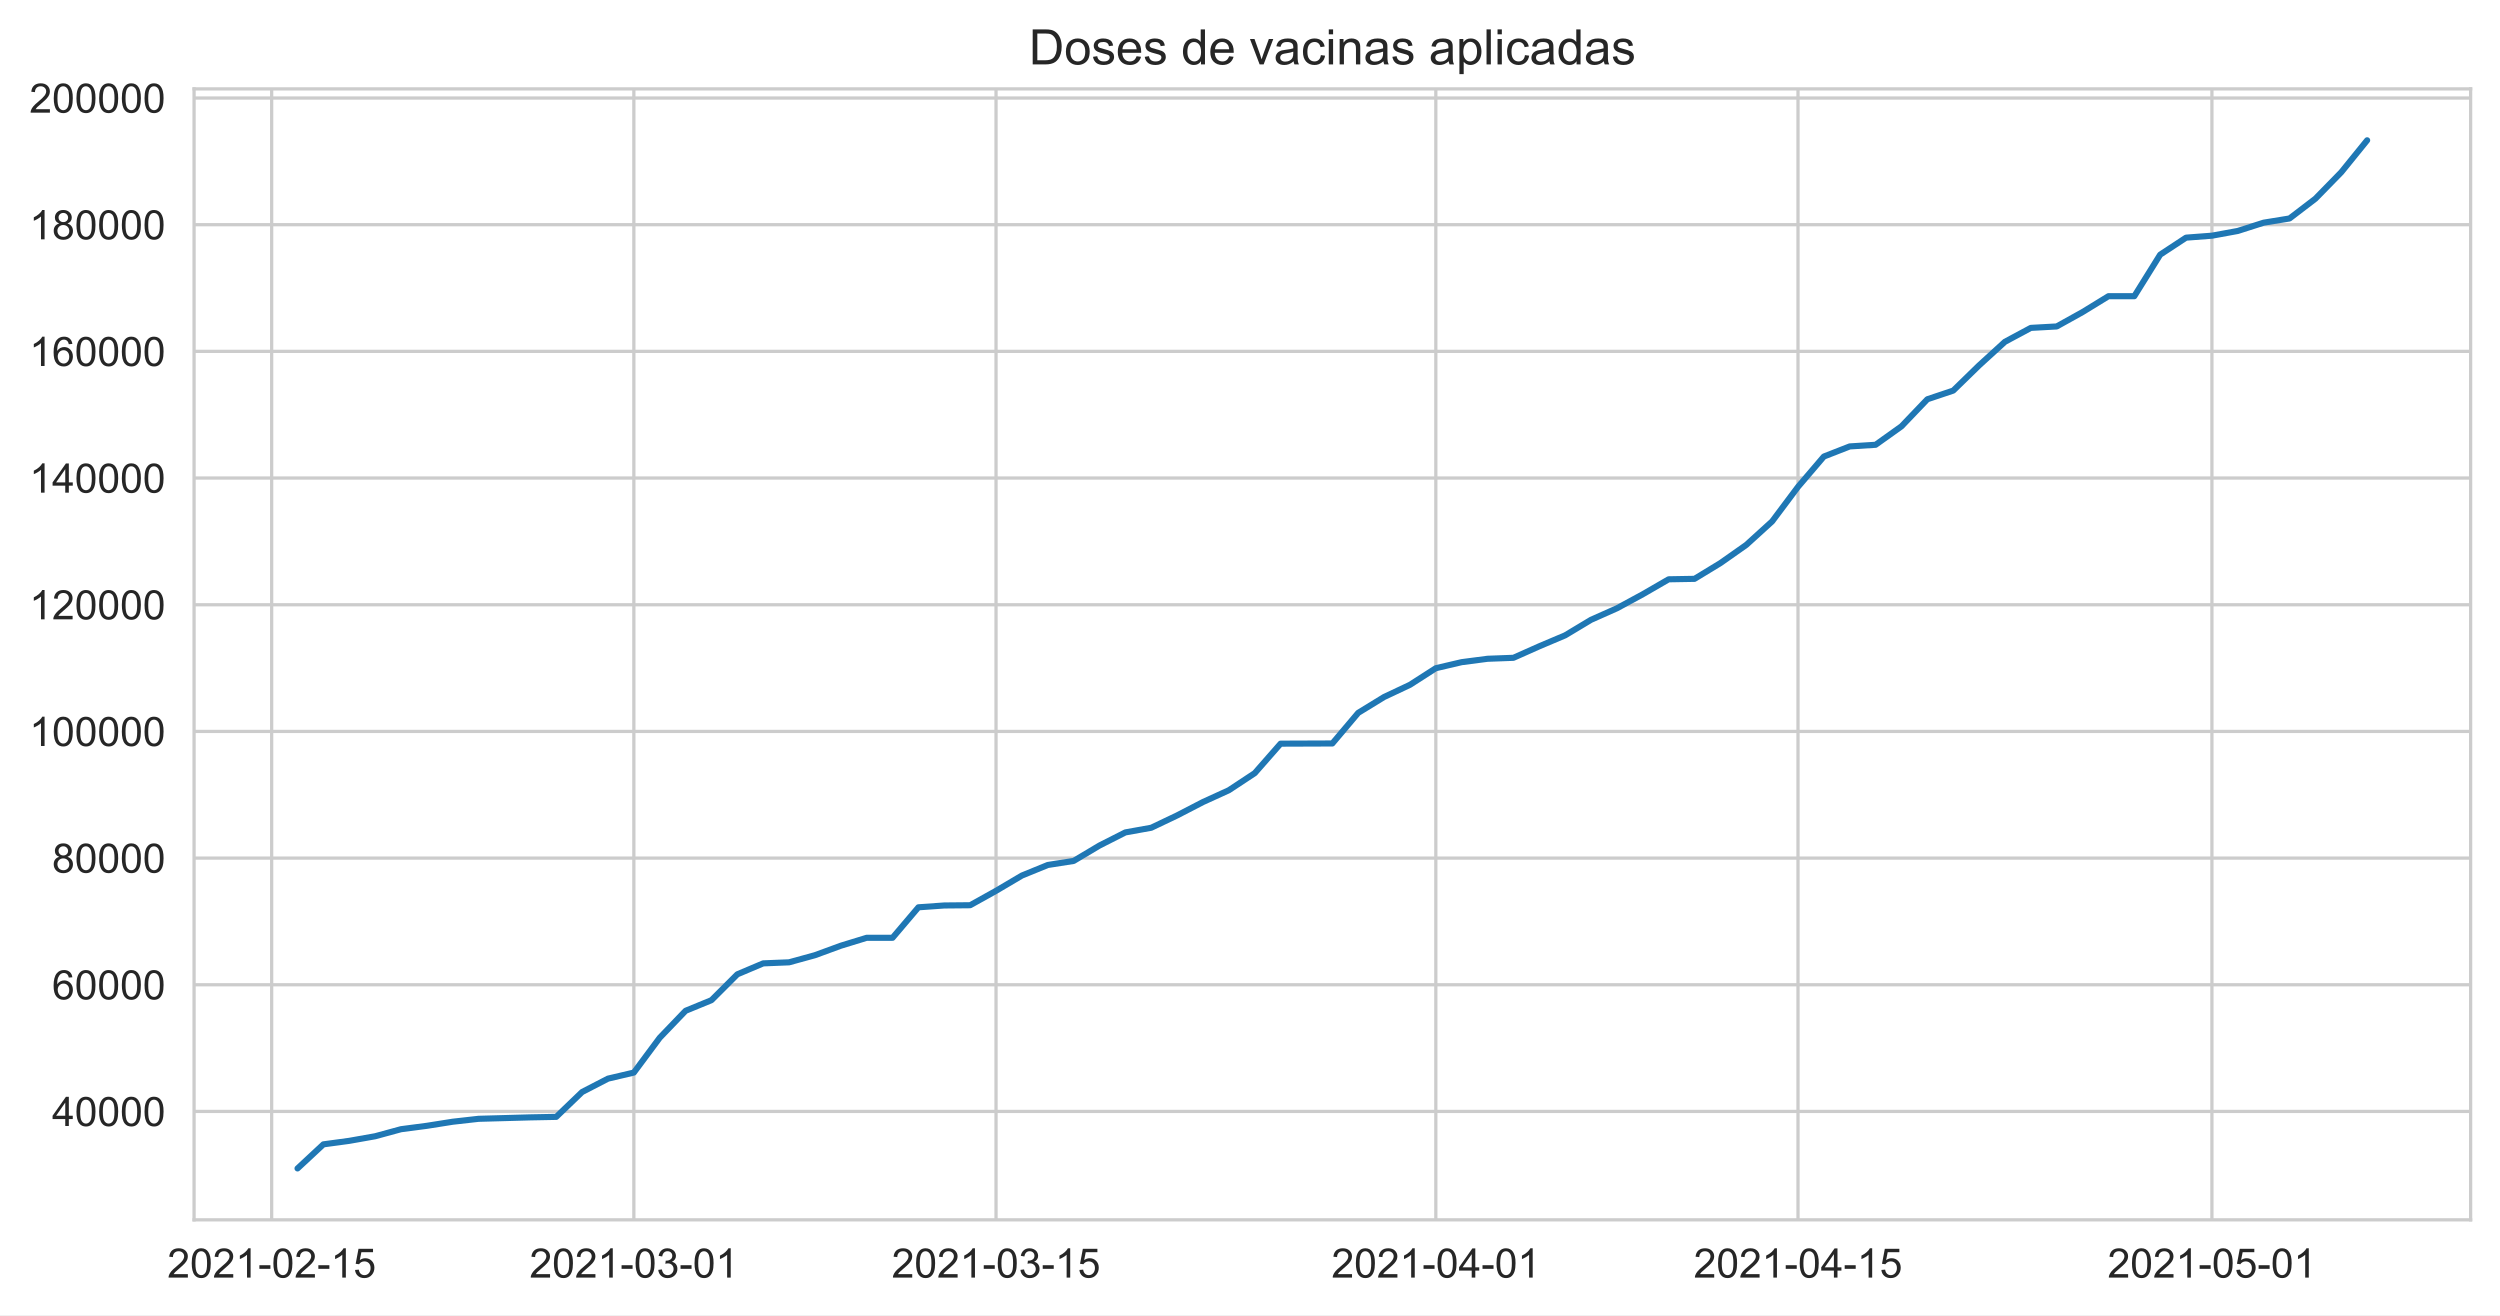
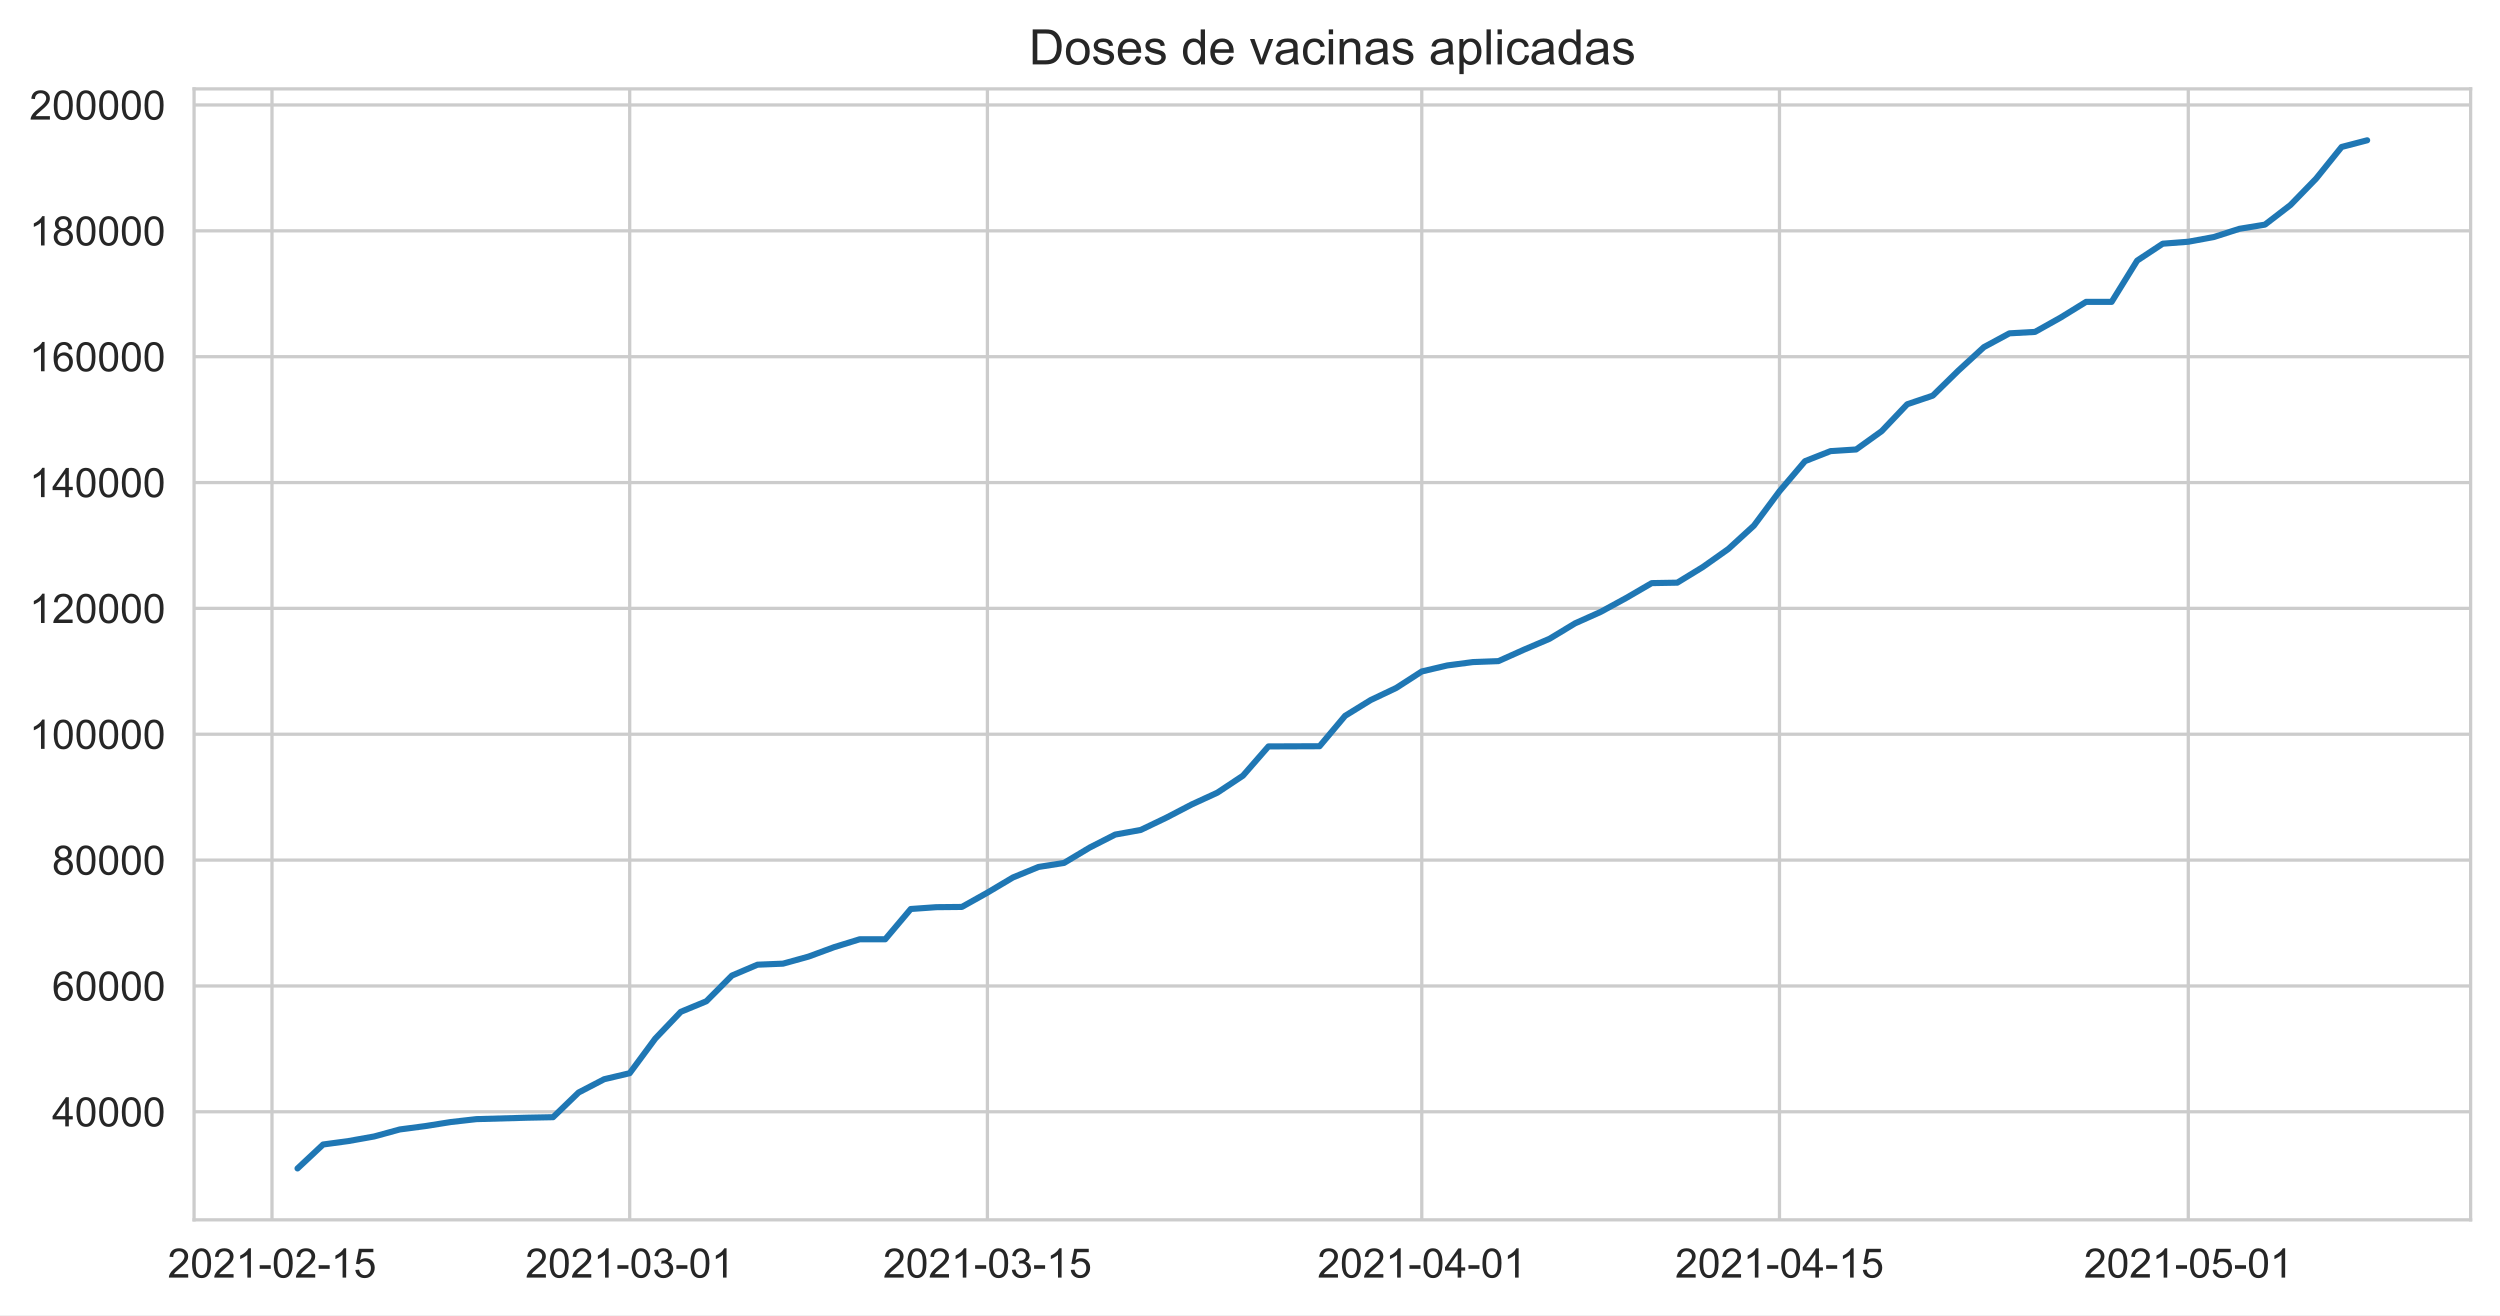
<svg xmlns="http://www.w3.org/2000/svg" xmlns:xlink="http://www.w3.org/1999/xlink" height="322.335pt" version="1.1" viewBox="0 0 612.766 322.335" width="612.766pt">
  <defs>
    <style type="text/css">*{stroke-linecap:butt;stroke-linejoin:round;}</style>
  </defs>
  <g id="figure_1">
    <g id="patch_1">
      <path d="M 0 322.335  L 612.766 322.335  L 612.766 0  L 0 0  z " style="fill:#ffffff;" />
    </g>
    <g id="axes_1">
      <g id="patch_2">
        <path d="M 47.566 298.989  L 605.566 298.989  L 605.566 21.789  L 47.566 21.789  z " style="fill:#ffffff;" />
      </g>
      <g id="matplotlib.axis_1">
        <g id="xtick_1">
          <g id="line2d_1">
-             <path clip-path="url(#p0848ab76af)" d="M 66.588 298.989  L 66.588 21.789  " style="fill:none;stroke:#cccccc;stroke-linecap:round;stroke-width:0.8;" />
+             <path clip-path="url(#p2f851f03f5)" d="M 66.667 298.989  L 66.667 21.789  " style="fill:none;stroke:#cccccc;stroke-linecap:round;stroke-width:0.8;" />
          </g>
          <g id="text_1">
-             <g style="fill:#262626;" transform="translate(41.01492 313.1472)scale(0.1 -0.1)">
+             <g style="fill:#262626;" transform="translate(41.0932 313.1472)scale(0.1 -0.1)">
              <defs>
                <path d="M 3222 541  L 3222 0  L 194 0  Q 188 203 259 391  Q 375 700 629 1000  Q 884 1300 1366 1694  Q 2113 2306 2375 2664  Q 2638 3022 2638 3341  Q 2638 3675 2398 3904  Q 2159 4134 1775 4134  Q 1369 4134 1125 3890  Q 881 3647 878 3216  L 300 3275  Q 359 3922 746 4261  Q 1134 4600 1788 4600  Q 2447 4600 2831 4234  Q 3216 3869 3216 3328  Q 3216 3053 3103 2787  Q 2991 2522 2730 2228  Q 2469 1934 1863 1422  Q 1356 997 1212 845  Q 1069 694 975 541  L 3222 541  z " id="ArialMT-32" transform="scale(0.015625)" />
                <path d="M 266 2259  Q 266 3072 433 3567  Q 600 4063 929 4331  Q 1259 4600 1759 4600  Q 2128 4600 2406 4451  Q 2684 4303 2865 4023  Q 3047 3744 3150 3342  Q 3253 2941 3253 2259  Q 3253 1453 3087 958  Q 2922 463 2592 192  Q 2263 -78 1759 -78  Q 1097 -78 719 397  Q 266 969 266 2259  z M 844 2259  Q 844 1131 1108 757  Q 1372 384 1759 384  Q 2147 384 2411 759  Q 2675 1134 2675 2259  Q 2675 3391 2411 3762  Q 2147 4134 1753 4134  Q 1366 4134 1134 3806  Q 844 3388 844 2259  z " id="ArialMT-30" transform="scale(0.015625)" />
                <path d="M 2384 0  L 1822 0  L 1822 3584  Q 1619 3391 1289 3197  Q 959 3003 697 2906  L 697 3450  Q 1169 3672 1522 3987  Q 1875 4303 2022 4600  L 2384 4600  L 2384 0  z " id="ArialMT-31" transform="scale(0.015625)" />
                <path d="M 203 1375  L 203 1941  L 1931 1941  L 1931 1375  L 203 1375  z " id="ArialMT-2d" transform="scale(0.015625)" />
                <path d="M 266 1200  L 856 1250  Q 922 819 1161 601  Q 1400 384 1738 384  Q 2144 384 2425 690  Q 2706 997 2706 1503  Q 2706 1984 2436 2262  Q 2166 2541 1728 2541  Q 1456 2541 1237 2417  Q 1019 2294 894 2097  L 366 2166  L 809 4519  L 3088 4519  L 3088 3981  L 1259 3981  L 1013 2750  Q 1425 3038 1878 3038  Q 2478 3038 2890 2622  Q 3303 2206 3303 1553  Q 3303 931 2941 478  Q 2500 -78 1738 -78  Q 1113 -78 717 272  Q 322 622 266 1200  z " id="ArialMT-35" transform="scale(0.015625)" />
              </defs>
              <use xlink:href="#ArialMT-32" />
              <use x="55.615" xlink:href="#ArialMT-30" />
              <use x="111.23" xlink:href="#ArialMT-32" />
              <use x="166.846" xlink:href="#ArialMT-31" />
              <use x="222.461" xlink:href="#ArialMT-2d" />
              <use x="255.762" xlink:href="#ArialMT-30" />
              <use x="311.377" xlink:href="#ArialMT-32" />
              <use x="366.992" xlink:href="#ArialMT-2d" />
              <use x="400.293" xlink:href="#ArialMT-31" />
              <use x="455.908" xlink:href="#ArialMT-35" />
            </g>
          </g>
        </g>
        <g id="xtick_2">
          <g id="line2d_2">
-             <path clip-path="url(#p0848ab76af)" d="M 155.361 298.989  L 155.361 21.789  " style="fill:none;stroke:#cccccc;stroke-linecap:round;stroke-width:0.8;" />
+             <path clip-path="url(#p2f851f03f5)" d="M 154.343 298.989  L 154.343 21.789  " style="fill:none;stroke:#cccccc;stroke-linecap:round;stroke-width:0.8;" />
          </g>
          <g id="text_2">
-             <g style="fill:#262626;" transform="translate(129.7876 313.1472)scale(0.1 -0.1)">
+             <g style="fill:#262626;" transform="translate(128.77 313.1472)scale(0.1 -0.1)">
              <defs>
                <path d="M 269 1209  L 831 1284  Q 928 806 1161 595  Q 1394 384 1728 384  Q 2125 384 2398 659  Q 2672 934 2672 1341  Q 2672 1728 2419 1979  Q 2166 2231 1775 2231  Q 1616 2231 1378 2169  L 1441 2663  Q 1497 2656 1531 2656  Q 1891 2656 2178 2843  Q 2466 3031 2466 3422  Q 2466 3731 2256 3934  Q 2047 4138 1716 4138  Q 1388 4138 1169 3931  Q 950 3725 888 3313  L 325 3413  Q 428 3978 793 4289  Q 1159 4600 1703 4600  Q 2078 4600 2393 4439  Q 2709 4278 2876 4000  Q 3044 3722 3044 3409  Q 3044 3113 2884 2869  Q 2725 2625 2413 2481  Q 2819 2388 3044 2092  Q 3269 1797 3269 1353  Q 3269 753 2831 336  Q 2394 -81 1725 -81  Q 1122 -81 723 278  Q 325 638 269 1209  z " id="ArialMT-33" transform="scale(0.015625)" />
              </defs>
              <use xlink:href="#ArialMT-32" />
              <use x="55.615" xlink:href="#ArialMT-30" />
              <use x="111.23" xlink:href="#ArialMT-32" />
              <use x="166.846" xlink:href="#ArialMT-31" />
              <use x="222.461" xlink:href="#ArialMT-2d" />
              <use x="255.762" xlink:href="#ArialMT-30" />
              <use x="311.377" xlink:href="#ArialMT-33" />
              <use x="366.992" xlink:href="#ArialMT-2d" />
              <use x="400.293" xlink:href="#ArialMT-30" />
              <use x="455.908" xlink:href="#ArialMT-31" />
            </g>
          </g>
        </g>
        <g id="xtick_3">
          <g id="line2d_3">
-             <path clip-path="url(#p0848ab76af)" d="M 244.134 298.989  L 244.134 21.789  " style="fill:none;stroke:#cccccc;stroke-linecap:round;stroke-width:0.8;" />
+             <path clip-path="url(#p2f851f03f5)" d="M 242.02 298.989  L 242.02 21.789  " style="fill:none;stroke:#cccccc;stroke-linecap:round;stroke-width:0.8;" />
          </g>
          <g id="text_3">
-             <g style="fill:#262626;" transform="translate(218.5604 313.1472)scale(0.1 -0.1)">
+             <g style="fill:#262626;" transform="translate(216.4467 313.1472)scale(0.1 -0.1)">
              <use xlink:href="#ArialMT-32" />
              <use x="55.615" xlink:href="#ArialMT-30" />
              <use x="111.23" xlink:href="#ArialMT-32" />
              <use x="166.846" xlink:href="#ArialMT-31" />
              <use x="222.461" xlink:href="#ArialMT-2d" />
              <use x="255.762" xlink:href="#ArialMT-30" />
              <use x="311.377" xlink:href="#ArialMT-33" />
              <use x="366.992" xlink:href="#ArialMT-2d" />
              <use x="400.293" xlink:href="#ArialMT-31" />
              <use x="455.908" xlink:href="#ArialMT-35" />
            </g>
          </g>
        </g>
        <g id="xtick_4">
          <g id="line2d_4">
-             <path clip-path="url(#p0848ab76af)" d="M 351.929 298.989  L 351.929 21.789  " style="fill:none;stroke:#cccccc;stroke-linecap:round;stroke-width:0.8;" />
+             <path clip-path="url(#p2f851f03f5)" d="M 348.485 298.989  L 348.485 21.789  " style="fill:none;stroke:#cccccc;stroke-linecap:round;stroke-width:0.8;" />
          </g>
          <g id="text_4">
-             <g style="fill:#262626;" transform="translate(326.3558 313.1472)scale(0.1 -0.1)">
+             <g style="fill:#262626;" transform="translate(322.9114 313.1472)scale(0.1 -0.1)">
              <defs>
                <path d="M 2069 0  L 2069 1097  L 81 1097  L 81 1613  L 2172 4581  L 2631 4581  L 2631 1613  L 3250 1613  L 3250 1097  L 2631 1097  L 2631 0  L 2069 0  z M 2069 1613  L 2069 3678  L 634 1613  L 2069 1613  z " id="ArialMT-34" transform="scale(0.015625)" />
              </defs>
              <use xlink:href="#ArialMT-32" />
              <use x="55.615" xlink:href="#ArialMT-30" />
              <use x="111.23" xlink:href="#ArialMT-32" />
              <use x="166.846" xlink:href="#ArialMT-31" />
              <use x="222.461" xlink:href="#ArialMT-2d" />
              <use x="255.762" xlink:href="#ArialMT-30" />
              <use x="311.377" xlink:href="#ArialMT-34" />
              <use x="366.992" xlink:href="#ArialMT-2d" />
              <use x="400.293" xlink:href="#ArialMT-30" />
              <use x="455.908" xlink:href="#ArialMT-31" />
            </g>
          </g>
        </g>
        <g id="xtick_5">
          <g id="line2d_5">
-             <path clip-path="url(#p0848ab76af)" d="M 440.702 298.989  L 440.702 21.789  " style="fill:none;stroke:#cccccc;stroke-linecap:round;stroke-width:0.8;" />
+             <path clip-path="url(#p2f851f03f5)" d="M 436.162 298.989  L 436.162 21.789  " style="fill:none;stroke:#cccccc;stroke-linecap:round;stroke-width:0.8;" />
          </g>
          <g id="text_5">
-             <g style="fill:#262626;" transform="translate(415.1286 313.1472)scale(0.1 -0.1)">
+             <g style="fill:#262626;" transform="translate(410.5881 313.1472)scale(0.1 -0.1)">
              <use xlink:href="#ArialMT-32" />
              <use x="55.615" xlink:href="#ArialMT-30" />
              <use x="111.23" xlink:href="#ArialMT-32" />
              <use x="166.846" xlink:href="#ArialMT-31" />
              <use x="222.461" xlink:href="#ArialMT-2d" />
              <use x="255.762" xlink:href="#ArialMT-30" />
              <use x="311.377" xlink:href="#ArialMT-34" />
              <use x="366.992" xlink:href="#ArialMT-2d" />
              <use x="400.293" xlink:href="#ArialMT-31" />
              <use x="455.908" xlink:href="#ArialMT-35" />
            </g>
          </g>
        </g>
        <g id="xtick_6">
          <g id="line2d_6">
-             <path clip-path="url(#p0848ab76af)" d="M 542.157 298.989  L 542.157 21.789  " style="fill:none;stroke:#cccccc;stroke-linecap:round;stroke-width:0.8;" />
+             <path clip-path="url(#p2f851f03f5)" d="M 536.364 298.989  L 536.364 21.789  " style="fill:none;stroke:#cccccc;stroke-linecap:round;stroke-width:0.8;" />
          </g>
          <g id="text_6">
-             <g style="fill:#262626;" transform="translate(516.5831 313.1472)scale(0.1 -0.1)">
+             <g style="fill:#262626;" transform="translate(510.7902 313.1472)scale(0.1 -0.1)">
              <use xlink:href="#ArialMT-32" />
              <use x="55.615" xlink:href="#ArialMT-30" />
              <use x="111.23" xlink:href="#ArialMT-32" />
              <use x="166.846" xlink:href="#ArialMT-31" />
              <use x="222.461" xlink:href="#ArialMT-2d" />
              <use x="255.762" xlink:href="#ArialMT-30" />
              <use x="311.377" xlink:href="#ArialMT-35" />
              <use x="366.992" xlink:href="#ArialMT-2d" />
              <use x="400.293" xlink:href="#ArialMT-30" />
              <use x="455.908" xlink:href="#ArialMT-31" />
            </g>
          </g>
        </g>
      </g>
      <g id="matplotlib.axis_2">
        <g id="ytick_1">
          <g id="line2d_7">
-             <path clip-path="url(#p0848ab76af)" d="M 47.566 272.418  L 605.566 272.418  " style="fill:none;stroke:#cccccc;stroke-linecap:round;stroke-width:0.8;" />
+             <path clip-path="url(#p2f851f03f5)" d="M 47.566 272.508  L 605.566 272.508  " style="fill:none;stroke:#cccccc;stroke-linecap:round;stroke-width:0.8;" />
          </g>
          <g id="text_7">
-             <g style="fill:#262626;" transform="translate(12.76094 275.9965)scale(0.1 -0.1)">
+             <g style="fill:#262626;" transform="translate(12.76094 276.0871)scale(0.1 -0.1)">
              <use xlink:href="#ArialMT-34" />
              <use x="55.615" xlink:href="#ArialMT-30" />
              <use x="111.23" xlink:href="#ArialMT-30" />
              <use x="166.846" xlink:href="#ArialMT-30" />
              <use x="222.461" xlink:href="#ArialMT-30" />
            </g>
          </g>
        </g>
        <g id="ytick_2">
          <g id="line2d_8">
-             <path clip-path="url(#p0848ab76af)" d="M 47.566 241.369  L 605.566 241.369  " style="fill:none;stroke:#cccccc;stroke-linecap:round;stroke-width:0.8;" />
+             <path clip-path="url(#p2f851f03f5)" d="M 47.566 241.661  L 605.566 241.661  " style="fill:none;stroke:#cccccc;stroke-linecap:round;stroke-width:0.8;" />
          </g>
          <g id="text_8">
-             <g style="fill:#262626;" transform="translate(12.76094 244.948)scale(0.1 -0.1)">
+             <g style="fill:#262626;" transform="translate(12.76094 245.2401)scale(0.1 -0.1)">
              <defs>
                <path d="M 3184 3459  L 2625 3416  Q 2550 3747 2413 3897  Q 2184 4138 1850 4138  Q 1581 4138 1378 3988  Q 1113 3794 959 3422  Q 806 3050 800 2363  Q 1003 2672 1297 2822  Q 1591 2972 1913 2972  Q 2475 2972 2870 2558  Q 3266 2144 3266 1488  Q 3266 1056 3080 686  Q 2894 316 2569 119  Q 2244 -78 1831 -78  Q 1128 -78 684 439  Q 241 956 241 2144  Q 241 3472 731 4075  Q 1159 4600 1884 4600  Q 2425 4600 2770 4297  Q 3116 3994 3184 3459  z M 888 1484  Q 888 1194 1011 928  Q 1134 663 1356 523  Q 1578 384 1822 384  Q 2178 384 2434 671  Q 2691 959 2691 1453  Q 2691 1928 2437 2201  Q 2184 2475 1800 2475  Q 1419 2475 1153 2201  Q 888 1928 888 1484  z " id="ArialMT-36" transform="scale(0.015625)" />
              </defs>
              <use xlink:href="#ArialMT-36" />
              <use x="55.615" xlink:href="#ArialMT-30" />
              <use x="111.23" xlink:href="#ArialMT-30" />
              <use x="166.846" xlink:href="#ArialMT-30" />
              <use x="222.461" xlink:href="#ArialMT-30" />
            </g>
          </g>
        </g>
        <g id="ytick_3">
          <g id="line2d_9">
-             <path clip-path="url(#p0848ab76af)" d="M 47.566 210.321  L 605.566 210.321  " style="fill:none;stroke:#cccccc;stroke-linecap:round;stroke-width:0.8;" />
+             <path clip-path="url(#p2f851f03f5)" d="M 47.566 210.814  L 605.566 210.814  " style="fill:none;stroke:#cccccc;stroke-linecap:round;stroke-width:0.8;" />
          </g>
          <g id="text_9">
-             <g style="fill:#262626;" transform="translate(12.76094 213.8996)scale(0.1 -0.1)">
+             <g style="fill:#262626;" transform="translate(12.76094 214.3931)scale(0.1 -0.1)">
              <defs>
                <path d="M 1131 2484  Q 781 2613 612 2850  Q 444 3088 444 3419  Q 444 3919 803 4259  Q 1163 4600 1759 4600  Q 2359 4600 2725 4251  Q 3091 3903 3091 3403  Q 3091 3084 2923 2848  Q 2756 2613 2416 2484  Q 2838 2347 3058 2040  Q 3278 1734 3278 1309  Q 3278 722 2862 322  Q 2447 -78 1769 -78  Q 1091 -78 675 323  Q 259 725 259 1325  Q 259 1772 486 2073  Q 713 2375 1131 2484  z M 1019 3438  Q 1019 3113 1228 2906  Q 1438 2700 1772 2700  Q 2097 2700 2305 2904  Q 2513 3109 2513 3406  Q 2513 3716 2298 3927  Q 2084 4138 1766 4138  Q 1444 4138 1231 3931  Q 1019 3725 1019 3438  z M 838 1322  Q 838 1081 952 856  Q 1066 631 1291 507  Q 1516 384 1775 384  Q 2178 384 2440 643  Q 2703 903 2703 1303  Q 2703 1709 2433 1975  Q 2163 2241 1756 2241  Q 1359 2241 1098 1978  Q 838 1716 838 1322  z " id="ArialMT-38" transform="scale(0.015625)" />
              </defs>
              <use xlink:href="#ArialMT-38" />
              <use x="55.615" xlink:href="#ArialMT-30" />
              <use x="111.23" xlink:href="#ArialMT-30" />
              <use x="166.846" xlink:href="#ArialMT-30" />
              <use x="222.461" xlink:href="#ArialMT-30" />
            </g>
          </g>
        </g>
        <g id="ytick_4">
          <g id="line2d_10">
-             <path clip-path="url(#p0848ab76af)" d="M 47.566 179.272  L 605.566 179.272  " style="fill:none;stroke:#cccccc;stroke-linecap:round;stroke-width:0.8;" />
+             <path clip-path="url(#p2f851f03f5)" d="M 47.566 179.967  L 605.566 179.967  " style="fill:none;stroke:#cccccc;stroke-linecap:round;stroke-width:0.8;" />
          </g>
          <g id="text_10">
-             <g style="fill:#262626;" transform="translate(7.2 182.8512)scale(0.1 -0.1)">
+             <g style="fill:#262626;" transform="translate(7.2 183.5461)scale(0.1 -0.1)">
              <use xlink:href="#ArialMT-31" />
              <use x="55.615" xlink:href="#ArialMT-30" />
              <use x="111.23" xlink:href="#ArialMT-30" />
              <use x="166.846" xlink:href="#ArialMT-30" />
              <use x="222.461" xlink:href="#ArialMT-30" />
              <use x="278.076" xlink:href="#ArialMT-30" />
            </g>
          </g>
        </g>
        <g id="ytick_5">
          <g id="line2d_11">
-             <path clip-path="url(#p0848ab76af)" d="M 47.566 148.224  L 605.566 148.224  " style="fill:none;stroke:#cccccc;stroke-linecap:round;stroke-width:0.8;" />
+             <path clip-path="url(#p2f851f03f5)" d="M 47.566 149.12  L 605.566 149.12  " style="fill:none;stroke:#cccccc;stroke-linecap:round;stroke-width:0.8;" />
          </g>
          <g id="text_11">
-             <g style="fill:#262626;" transform="translate(7.2 151.8027)scale(0.1 -0.1)">
+             <g style="fill:#262626;" transform="translate(7.2 152.6991)scale(0.1 -0.1)">
              <use xlink:href="#ArialMT-31" />
              <use x="55.615" xlink:href="#ArialMT-32" />
              <use x="111.23" xlink:href="#ArialMT-30" />
              <use x="166.846" xlink:href="#ArialMT-30" />
              <use x="222.461" xlink:href="#ArialMT-30" />
              <use x="278.076" xlink:href="#ArialMT-30" />
            </g>
          </g>
        </g>
        <g id="ytick_6">
          <g id="line2d_12">
-             <path clip-path="url(#p0848ab76af)" d="M 47.566 117.175  L 605.566 117.175  " style="fill:none;stroke:#cccccc;stroke-linecap:round;stroke-width:0.8;" />
+             <path clip-path="url(#p2f851f03f5)" d="M 47.566 118.273  L 605.566 118.273  " style="fill:none;stroke:#cccccc;stroke-linecap:round;stroke-width:0.8;" />
          </g>
          <g id="text_12">
-             <g style="fill:#262626;" transform="translate(7.2 120.7543)scale(0.1 -0.1)">
+             <g style="fill:#262626;" transform="translate(7.2 121.8521)scale(0.1 -0.1)">
              <use xlink:href="#ArialMT-31" />
              <use x="55.615" xlink:href="#ArialMT-34" />
              <use x="111.23" xlink:href="#ArialMT-30" />
              <use x="166.846" xlink:href="#ArialMT-30" />
              <use x="222.461" xlink:href="#ArialMT-30" />
              <use x="278.076" xlink:href="#ArialMT-30" />
            </g>
          </g>
        </g>
        <g id="ytick_7">
          <g id="line2d_13">
-             <path clip-path="url(#p0848ab76af)" d="M 47.566 86.127  L 605.566 86.127  " style="fill:none;stroke:#cccccc;stroke-linecap:round;stroke-width:0.8;" />
+             <path clip-path="url(#p2f851f03f5)" d="M 47.566 87.426  L 605.566 87.426  " style="fill:none;stroke:#cccccc;stroke-linecap:round;stroke-width:0.8;" />
          </g>
          <g id="text_13">
-             <g style="fill:#262626;" transform="translate(7.2 89.70585)scale(0.1 -0.1)">
+             <g style="fill:#262626;" transform="translate(7.2 91.00508)scale(0.1 -0.1)">
              <use xlink:href="#ArialMT-31" />
              <use x="55.615" xlink:href="#ArialMT-36" />
              <use x="111.23" xlink:href="#ArialMT-30" />
              <use x="166.846" xlink:href="#ArialMT-30" />
              <use x="222.461" xlink:href="#ArialMT-30" />
              <use x="278.076" xlink:href="#ArialMT-30" />
            </g>
          </g>
        </g>
        <g id="ytick_8">
          <g id="line2d_14">
-             <path clip-path="url(#p0848ab76af)" d="M 47.566 55.079  L 605.566 55.079  " style="fill:none;stroke:#cccccc;stroke-linecap:round;stroke-width:0.8;" />
+             <path clip-path="url(#p2f851f03f5)" d="M 47.566 56.579  L 605.566 56.579  " style="fill:none;stroke:#cccccc;stroke-linecap:round;stroke-width:0.8;" />
          </g>
          <g id="text_14">
-             <g style="fill:#262626;" transform="translate(7.2 58.65741)scale(0.1 -0.1)">
+             <g style="fill:#262626;" transform="translate(7.2 60.15808)scale(0.1 -0.1)">
              <use xlink:href="#ArialMT-31" />
              <use x="55.615" xlink:href="#ArialMT-38" />
              <use x="111.23" xlink:href="#ArialMT-30" />
              <use x="166.846" xlink:href="#ArialMT-30" />
              <use x="222.461" xlink:href="#ArialMT-30" />
              <use x="278.076" xlink:href="#ArialMT-30" />
            </g>
          </g>
        </g>
        <g id="ytick_9">
          <g id="line2d_15">
-             <path clip-path="url(#p0848ab76af)" d="M 47.566 24.03  L 605.566 24.03  " style="fill:none;stroke:#cccccc;stroke-linecap:round;stroke-width:0.8;" />
+             <path clip-path="url(#p2f851f03f5)" d="M 47.566 25.732  L 605.566 25.732  " style="fill:none;stroke:#cccccc;stroke-linecap:round;stroke-width:0.8;" />
          </g>
          <g id="text_15">
-             <g style="fill:#262626;" transform="translate(7.2 27.60897)scale(0.1 -0.1)">
+             <g style="fill:#262626;" transform="translate(7.2 29.31107)scale(0.1 -0.1)">
              <use xlink:href="#ArialMT-32" />
              <use x="55.615" xlink:href="#ArialMT-30" />
              <use x="111.23" xlink:href="#ArialMT-30" />
              <use x="166.846" xlink:href="#ArialMT-30" />
              <use x="222.461" xlink:href="#ArialMT-30" />
              <use x="278.076" xlink:href="#ArialMT-30" />
            </g>
          </g>
        </g>
      </g>
      <g id="line2d_16">
-         <path clip-path="url(#p0848ab76af)" d="M 72.929 286.389  L 79.27 280.487  L 85.611 279.627  L 91.952 278.503  L 98.293 276.774  L 104.634 275.943  L 110.975 274.94  L 117.316 274.226  L 129.997 273.874  L 136.338 273.751  L 142.679 267.659  L 149.02 264.382  L 155.361 262.893  L 161.702 254.363  L 168.043 247.751  L 174.384 245.146  L 180.725 238.809  L 187.066 236.127  L 193.407 235.87  L 199.747 234.126  L 206.088 231.803  L 212.429 229.858  L 218.77 229.858  L 225.111 222.386  L 231.452 221.937  L 237.793 221.877  L 244.134 218.348  L 250.475 214.602  L 256.816 212.014  L 263.157 211.021  L 269.497 207.241  L 275.838 204.027  L 282.179 202.886  L 288.52 199.864  L 294.861 196.582  L 301.202 193.688  L 307.543 189.504  L 313.884 182.276  L 326.566 182.228  L 332.907 174.725  L 339.247 170.838  L 345.588 167.851  L 351.929 163.782  L 358.27 162.298  L 364.611 161.471  L 370.952 161.232  L 377.293 158.408  L 383.634 155.724  L 389.975 151.914  L 396.316 149.095  L 402.657 145.656  L 408.997 141.989  L 415.338 141.878  L 421.679 138.02  L 428.02 133.561  L 434.361 127.797  L 440.702 119.325  L 447.043 111.897  L 453.384 109.421  L 459.725 109.019  L 466.066 104.494  L 472.407 97.859  L 478.747 95.736  L 485.088 89.561  L 491.429 83.77  L 497.77 80.367  L 504.111 80.015  L 510.452 76.49  L 516.793 72.602  L 523.134 72.602  L 529.475 62.418  L 535.816 58.25  L 542.157 57.769  L 548.497 56.608  L 554.838 54.579  L 561.179 53.549  L 567.52 48.701  L 573.861 42.214  L 580.202 34.389  L 580.202 34.389  " style="fill:none;stroke:#1f77b4;stroke-linecap:round;stroke-width:1.5;" />
+         <path clip-path="url(#p2f851f03f5)" d="M 72.929 286.389  L 79.192 280.525  L 85.455 279.671  L 91.717 278.554  L 97.98 276.836  L 104.242 276.011  L 110.505 275.015  L 116.768 274.305  L 129.293 273.955  L 135.556 273.833  L 141.818 267.781  L 148.081 264.525  L 154.343 263.046  L 160.606 254.571  L 166.869 248.002  L 173.131 245.414  L 179.394 239.118  L 185.657 236.453  L 191.919 236.198  L 198.182 234.465  L 204.444 232.157  L 210.707 230.225  L 216.97 230.225  L 223.232 222.801  L 229.495 222.356  L 235.758 222.295  L 242.02 218.79  L 248.283 215.068  L 254.545 212.497  L 260.808 211.51  L 267.071 207.754  L 273.333 204.562  L 279.596 203.428  L 285.859 200.425  L 292.121 197.164  L 298.384 194.289  L 304.646 190.133  L 310.909 182.952  L 323.434 182.904  L 329.697 175.45  L 335.96 171.588  L 342.222 168.62  L 348.485 164.578  L 354.747 163.103  L 361.01 162.281  L 367.273 162.044  L 373.535 159.238  L 379.798 156.571  L 386.061 152.786  L 392.323 149.985  L 398.586 146.569  L 404.848 142.926  L 411.111 142.815  L 417.374 138.982  L 423.636 134.553  L 429.899 128.826  L 436.162 120.409  L 442.424 113.029  L 448.687 110.569  L 454.949 110.17  L 461.212 105.674  L 467.475 99.082  L 473.737 96.973  L 480 90.838  L 486.263 85.085  L 492.525 81.704  L 498.788 81.354  L 505.05 77.851  L 511.313 73.989  L 517.576 73.989  L 523.838 63.871  L 530.101 59.73  L 536.364 59.252  L 542.626 58.098  L 548.889 56.083  L 555.151 55.06  L 561.414 50.243  L 567.677 43.798  L 573.939 36.024  L 580.202 34.389  L 580.202 34.389  " style="fill:none;stroke:#1f77b4;stroke-linecap:round;stroke-width:1.5;" />
      </g>
      <g id="patch_3">
        <path d="M 47.566 298.989  L 47.566 21.789  " style="fill:none;stroke:#cccccc;stroke-linecap:square;stroke-linejoin:miter;stroke-width:0.8;" />
      </g>
      <g id="patch_4">
        <path d="M 605.566 298.989  L 605.566 21.789  " style="fill:none;stroke:#cccccc;stroke-linecap:square;stroke-linejoin:miter;stroke-width:0.8;" />
      </g>
      <g id="patch_5">
        <path d="M 47.566 298.989  L 605.566 298.989  " style="fill:none;stroke:#cccccc;stroke-linecap:square;stroke-linejoin:miter;stroke-width:0.8;" />
      </g>
      <g id="patch_6">
        <path d="M 47.566 21.789  L 605.566 21.789  " style="fill:none;stroke:#cccccc;stroke-linecap:square;stroke-linejoin:miter;stroke-width:0.8;" />
      </g>
      <g id="text_16">
        <g style="fill:#262626;" transform="translate(252.1937 15.78937)scale(0.12 -0.12)">
          <defs>
            <path d="M 494 0  L 494 4581  L 2072 4581  Q 2606 4581 2888 4516  Q 3281 4425 3559 4188  Q 3922 3881 4101 3404  Q 4281 2928 4281 2316  Q 4281 1794 4159 1391  Q 4038 988 3847 723  Q 3656 459 3429 307  Q 3203 156 2883 78  Q 2563 0 2147 0  L 494 0  z M 1100 541  L 2078 541  Q 2531 541 2789 625  Q 3047 709 3200 863  Q 3416 1078 3536 1442  Q 3656 1806 3656 2325  Q 3656 3044 3420 3430  Q 3184 3816 2847 3947  Q 2603 4041 2063 4041  L 1100 4041  L 1100 541  z " id="ArialMT-44" transform="scale(0.015625)" />
            <path d="M 213 1659  Q 213 2581 725 3025  Q 1153 3394 1769 3394  Q 2453 3394 2887 2945  Q 3322 2497 3322 1706  Q 3322 1066 3130 698  Q 2938 331 2570 128  Q 2203 -75 1769 -75  Q 1072 -75 642 372  Q 213 819 213 1659  z M 791 1659  Q 791 1022 1069 705  Q 1347 388 1769 388  Q 2188 388 2466 706  Q 2744 1025 2744 1678  Q 2744 2294 2464 2611  Q 2184 2928 1769 2928  Q 1347 2928 1069 2612  Q 791 2297 791 1659  z " id="ArialMT-6f" transform="scale(0.015625)" />
            <path d="M 197 991  L 753 1078  Q 800 744 1014 566  Q 1228 388 1613 388  Q 2000 388 2187 545  Q 2375 703 2375 916  Q 2375 1106 2209 1216  Q 2094 1291 1634 1406  Q 1016 1563 777 1677  Q 538 1791 414 1992  Q 291 2194 291 2438  Q 291 2659 392 2848  Q 494 3038 669 3163  Q 800 3259 1026 3326  Q 1253 3394 1513 3394  Q 1903 3394 2198 3281  Q 2494 3169 2634 2976  Q 2775 2784 2828 2463  L 2278 2388  Q 2241 2644 2061 2787  Q 1881 2931 1553 2931  Q 1166 2931 1000 2803  Q 834 2675 834 2503  Q 834 2394 903 2306  Q 972 2216 1119 2156  Q 1203 2125 1616 2013  Q 2213 1853 2448 1751  Q 2684 1650 2818 1456  Q 2953 1263 2953 975  Q 2953 694 2789 445  Q 2625 197 2315 61  Q 2006 -75 1616 -75  Q 969 -75 630 194  Q 291 463 197 991  z " id="ArialMT-73" transform="scale(0.015625)" />
            <path d="M 2694 1069  L 3275 997  Q 3138 488 2766 206  Q 2394 -75 1816 -75  Q 1088 -75 661 373  Q 234 822 234 1631  Q 234 2469 665 2931  Q 1097 3394 1784 3394  Q 2450 3394 2872 2941  Q 3294 2488 3294 1666  Q 3294 1616 3291 1516  L 816 1516  Q 847 969 1125 678  Q 1403 388 1819 388  Q 2128 388 2347 550  Q 2566 713 2694 1069  z M 847 1978  L 2700 1978  Q 2663 2397 2488 2606  Q 2219 2931 1791 2931  Q 1403 2931 1139 2672  Q 875 2413 847 1978  z " id="ArialMT-65" transform="scale(0.015625)" />
            <path id="ArialMT-20" transform="scale(0.015625)" />
            <path d="M 2575 0  L 2575 419  Q 2259 -75 1647 -75  Q 1250 -75 917 144  Q 584 363 401 755  Q 219 1147 219 1656  Q 219 2153 384 2558  Q 550 2963 881 3178  Q 1213 3394 1622 3394  Q 1922 3394 2156 3267  Q 2391 3141 2538 2938  L 2538 4581  L 3097 4581  L 3097 0  L 2575 0  z M 797 1656  Q 797 1019 1065 703  Q 1334 388 1700 388  Q 2069 388 2326 689  Q 2584 991 2584 1609  Q 2584 2291 2321 2609  Q 2059 2928 1675 2928  Q 1300 2928 1048 2622  Q 797 2316 797 1656  z " id="ArialMT-64" transform="scale(0.015625)" />
            <path d="M 1344 0  L 81 3319  L 675 3319  L 1388 1331  Q 1503 1009 1600 663  Q 1675 925 1809 1294  L 2547 3319  L 3125 3319  L 1869 0  L 1344 0  z " id="ArialMT-76" transform="scale(0.015625)" />
            <path d="M 2588 409  Q 2275 144 1986 34  Q 1697 -75 1366 -75  Q 819 -75 525 192  Q 231 459 231 875  Q 231 1119 342 1320  Q 453 1522 633 1644  Q 813 1766 1038 1828  Q 1203 1872 1538 1913  Q 2219 1994 2541 2106  Q 2544 2222 2544 2253  Q 2544 2597 2384 2738  Q 2169 2928 1744 2928  Q 1347 2928 1158 2789  Q 969 2650 878 2297  L 328 2372  Q 403 2725 575 2942  Q 747 3159 1072 3276  Q 1397 3394 1825 3394  Q 2250 3394 2515 3294  Q 2781 3194 2906 3042  Q 3031 2891 3081 2659  Q 3109 2516 3109 2141  L 3109 1391  Q 3109 606 3145 398  Q 3181 191 3288 0  L 2700 0  Q 2613 175 2588 409  z M 2541 1666  Q 2234 1541 1622 1453  Q 1275 1403 1131 1340  Q 988 1278 909 1158  Q 831 1038 831 891  Q 831 666 1001 516  Q 1172 366 1500 366  Q 1825 366 2078 508  Q 2331 650 2450 897  Q 2541 1088 2541 1459  L 2541 1666  z " id="ArialMT-61" transform="scale(0.015625)" />
            <path d="M 2588 1216  L 3141 1144  Q 3050 572 2676 248  Q 2303 -75 1759 -75  Q 1078 -75 664 370  Q 250 816 250 1647  Q 250 2184 428 2587  Q 606 2991 970 3192  Q 1334 3394 1763 3394  Q 2303 3394 2647 3120  Q 2991 2847 3088 2344  L 2541 2259  Q 2463 2594 2264 2762  Q 2066 2931 1784 2931  Q 1359 2931 1093 2626  Q 828 2322 828 1663  Q 828 994 1084 691  Q 1341 388 1753 388  Q 2084 388 2306 591  Q 2528 794 2588 1216  z " id="ArialMT-63" transform="scale(0.015625)" />
            <path d="M 425 3934  L 425 4581  L 988 4581  L 988 3934  L 425 3934  z M 425 0  L 425 3319  L 988 3319  L 988 0  L 425 0  z " id="ArialMT-69" transform="scale(0.015625)" />
            <path d="M 422 0  L 422 3319  L 928 3319  L 928 2847  Q 1294 3394 1984 3394  Q 2284 3394 2536 3286  Q 2788 3178 2913 3003  Q 3038 2828 3088 2588  Q 3119 2431 3119 2041  L 3119 0  L 2556 0  L 2556 2019  Q 2556 2363 2490 2533  Q 2425 2703 2258 2804  Q 2091 2906 1866 2906  Q 1506 2906 1245 2678  Q 984 2450 984 1813  L 984 0  L 422 0  z " id="ArialMT-6e" transform="scale(0.015625)" />
            <path d="M 422 -1272  L 422 3319  L 934 3319  L 934 2888  Q 1116 3141 1344 3267  Q 1572 3394 1897 3394  Q 2322 3394 2647 3175  Q 2972 2956 3137 2557  Q 3303 2159 3303 1684  Q 3303 1175 3120 767  Q 2938 359 2589 142  Q 2241 -75 1856 -75  Q 1575 -75 1351 44  Q 1128 163 984 344  L 984 -1272  L 422 -1272  z M 931 1641  Q 931 1000 1190 694  Q 1450 388 1819 388  Q 2194 388 2461 705  Q 2728 1022 2728 1688  Q 2728 2322 2467 2637  Q 2206 2953 1844 2953  Q 1484 2953 1207 2617  Q 931 2281 931 1641  z " id="ArialMT-70" transform="scale(0.015625)" />
            <path d="M 409 0  L 409 4581  L 972 4581  L 972 0  L 409 0  z " id="ArialMT-6c" transform="scale(0.015625)" />
          </defs>
          <use xlink:href="#ArialMT-44" />
          <use x="72.217" xlink:href="#ArialMT-6f" />
          <use x="127.832" xlink:href="#ArialMT-73" />
          <use x="177.832" xlink:href="#ArialMT-65" />
          <use x="233.447" xlink:href="#ArialMT-73" />
          <use x="283.447" xlink:href="#ArialMT-20" />
          <use x="311.23" xlink:href="#ArialMT-64" />
          <use x="366.846" xlink:href="#ArialMT-65" />
          <use x="422.461" xlink:href="#ArialMT-20" />
          <use x="450.244" xlink:href="#ArialMT-76" />
          <use x="500.244" xlink:href="#ArialMT-61" />
          <use x="555.859" xlink:href="#ArialMT-63" />
          <use x="605.859" xlink:href="#ArialMT-69" />
          <use x="628.076" xlink:href="#ArialMT-6e" />
          <use x="683.691" xlink:href="#ArialMT-61" />
          <use x="739.307" xlink:href="#ArialMT-73" />
          <use x="789.307" xlink:href="#ArialMT-20" />
          <use x="817.09" xlink:href="#ArialMT-61" />
          <use x="872.705" xlink:href="#ArialMT-70" />
          <use x="928.32" xlink:href="#ArialMT-6c" />
          <use x="950.537" xlink:href="#ArialMT-69" />
          <use x="972.754" xlink:href="#ArialMT-63" />
          <use x="1022.754" xlink:href="#ArialMT-61" />
          <use x="1078.369" xlink:href="#ArialMT-64" />
          <use x="1133.984" xlink:href="#ArialMT-61" />
          <use x="1189.6" xlink:href="#ArialMT-73" />
        </g>
      </g>
    </g>
  </g>
  <defs>
-     <clipPath id="p0848ab76af">
+     <clipPath id="p2f851f03f5">
      <rect height="277.2" width="558" x="47.566" y="21.789" />
    </clipPath>
  </defs>
</svg>
